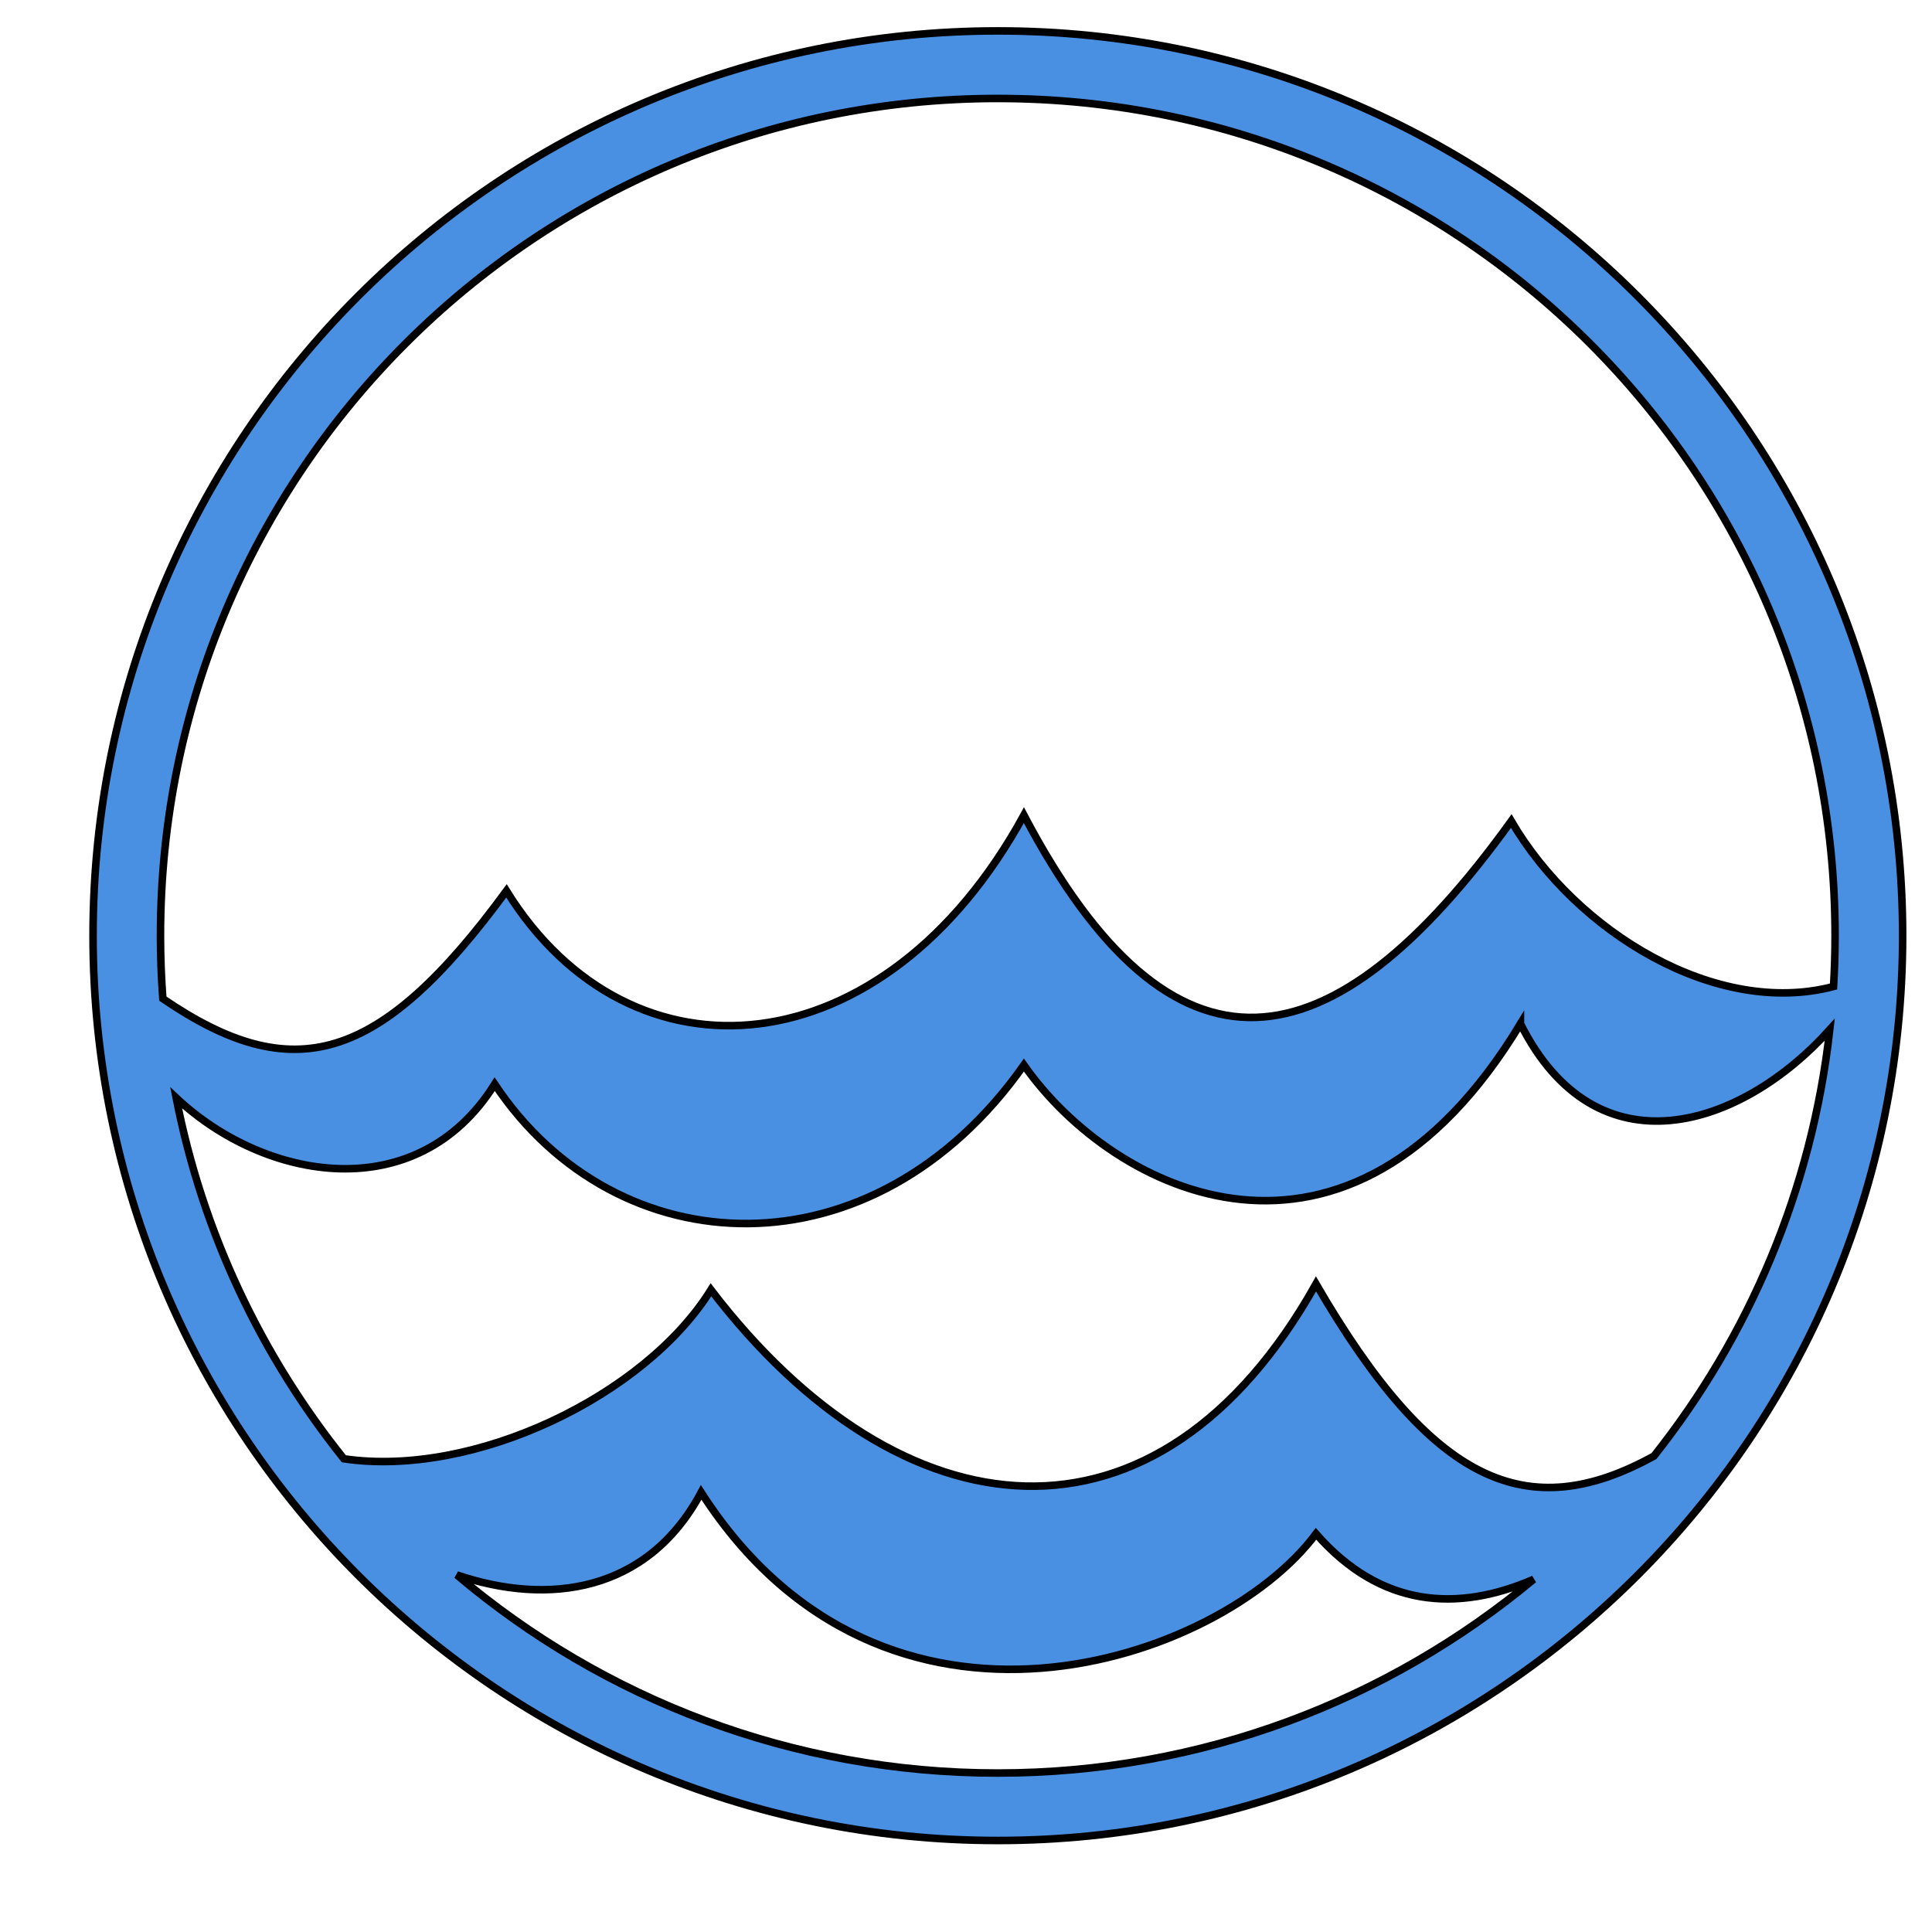
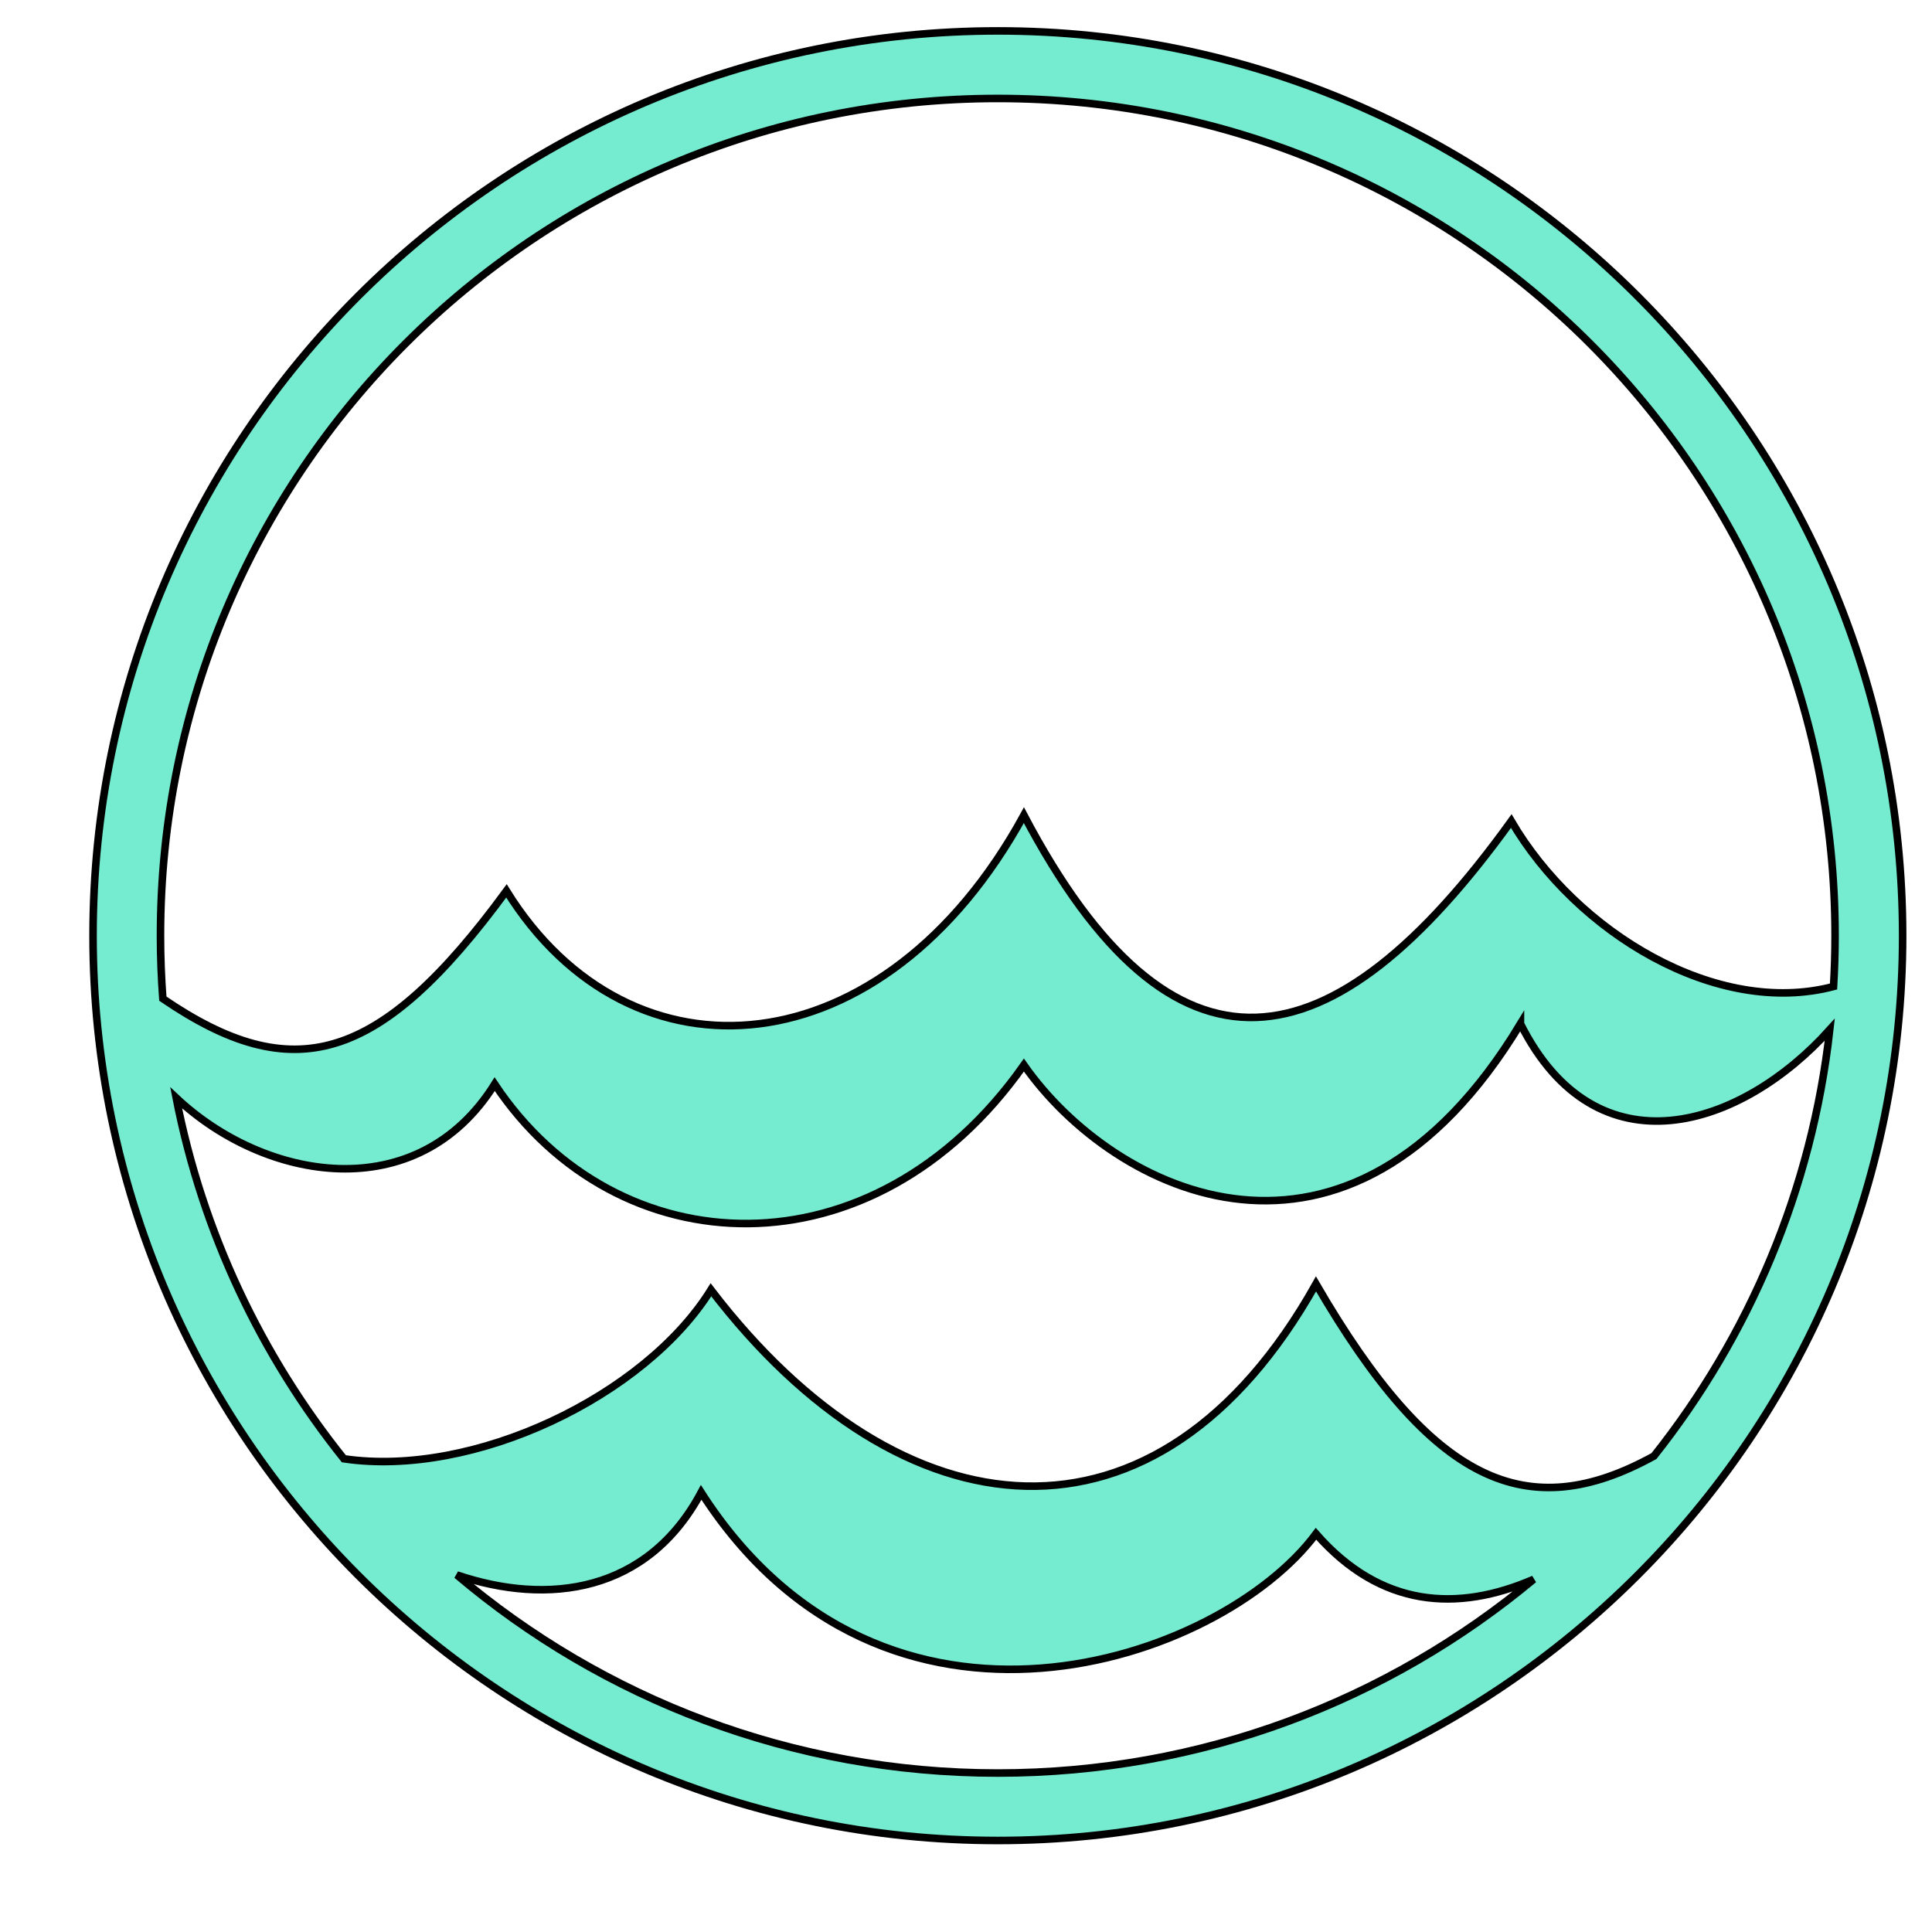
<svg xmlns="http://www.w3.org/2000/svg" viewBox="0 0 512 512" style="height: 512px; width: 512px;">
  <g class="" transform="translate(8,-6)" style="">
-     <path d="M256.438 14.188c-132.32 0-239.782 107.46-239.782 239.78S124.118 493.75 256.436 493.75c132.32 0 239.783-107.46 239.783-239.78S388.756 14.187 256.436 14.187zm0 17.906c122.653 0 221.875 99.222 221.875 221.875 0 4.52-.14 9.014-.407 13.468-30.945 8.15-68.07-14.224-85.406-43.844-47.56 66.05-89.736 73.192-129.156-1.563-36.942 67.55-104.172 73.156-137.125 20.064-33.724 45.983-56.65 52.056-91.064 28.562-.408-5.506-.625-11.076-.625-16.687 0-122.654 99.254-221.876 221.907-221.876zm138.5 245.22c20.212 40.226 58.603 27.536 81.968 1.56-4.73 42.46-21.395 81.254-46.594 113-33.743 18.582-58.868 7.2-89.562-45.624-41.883 74.754-109.812 67.614-160.344 1.563-17.546 28.218-62.92 49.844-97.28 44.78-21.883-27.33-37.445-59.944-44.44-95.656 23.49 22.105 63.89 29.177 84.408-3.625 32.368 48.656 100.402 51.536 140.25-5.062 23.826 34.047 85.965 64.59 131.594-10.938zM177.813 401.5c48.48 75.528 137.623 45.016 162.937 10.97 17.197 19.63 37.55 20.796 57.688 12.06-38.462 32.052-87.956 51.345-142 51.345-54.692 0-104.714-19.757-143.375-52.5 24.17 8.208 50.552 4.72 64.75-21.875z" fill="#4a90e2" fill-opacity="1" stroke="#000000" stroke-opacity="1" stroke-width="2" />
+     <path d="M256.438 14.188c-132.32 0-239.782 107.46-239.782 239.78S124.118 493.75 256.436 493.75c132.32 0 239.783-107.46 239.783-239.78S388.756 14.187 256.436 14.187zm0 17.906c122.653 0 221.875 99.222 221.875 221.875 0 4.52-.14 9.014-.407 13.468-30.945 8.15-68.07-14.224-85.406-43.844-47.56 66.05-89.736 73.192-129.156-1.563-36.942 67.55-104.172 73.156-137.125 20.064-33.724 45.983-56.65 52.056-91.064 28.562-.408-5.506-.625-11.076-.625-16.687 0-122.654 99.254-221.876 221.907-221.876zm138.5 245.22c20.212 40.226 58.603 27.536 81.968 1.56-4.73 42.46-21.395 81.254-46.594 113-33.743 18.582-58.868 7.2-89.562-45.624-41.883 74.754-109.812 67.614-160.344 1.563-17.546 28.218-62.92 49.844-97.28 44.78-21.883-27.33-37.445-59.944-44.44-95.656 23.49 22.105 63.89 29.177 84.408-3.625 32.368 48.656 100.402 51.536 140.25-5.062 23.826 34.047 85.965 64.59 131.594-10.938zM177.813 401.5c48.48 75.528 137.623 45.016 162.937 10.97 17.197 19.63 37.55 20.796 57.688 12.06-38.462 32.052-87.956 51.345-142 51.345-54.692 0-104.714-19.757-143.375-52.5 24.17 8.208 50.552 4.72 64.75-21.875z" fill="#75ebd0" fill-opacity="1" stroke="#000000" stroke-opacity="1" stroke-width="2" />
  </g>
</svg>
